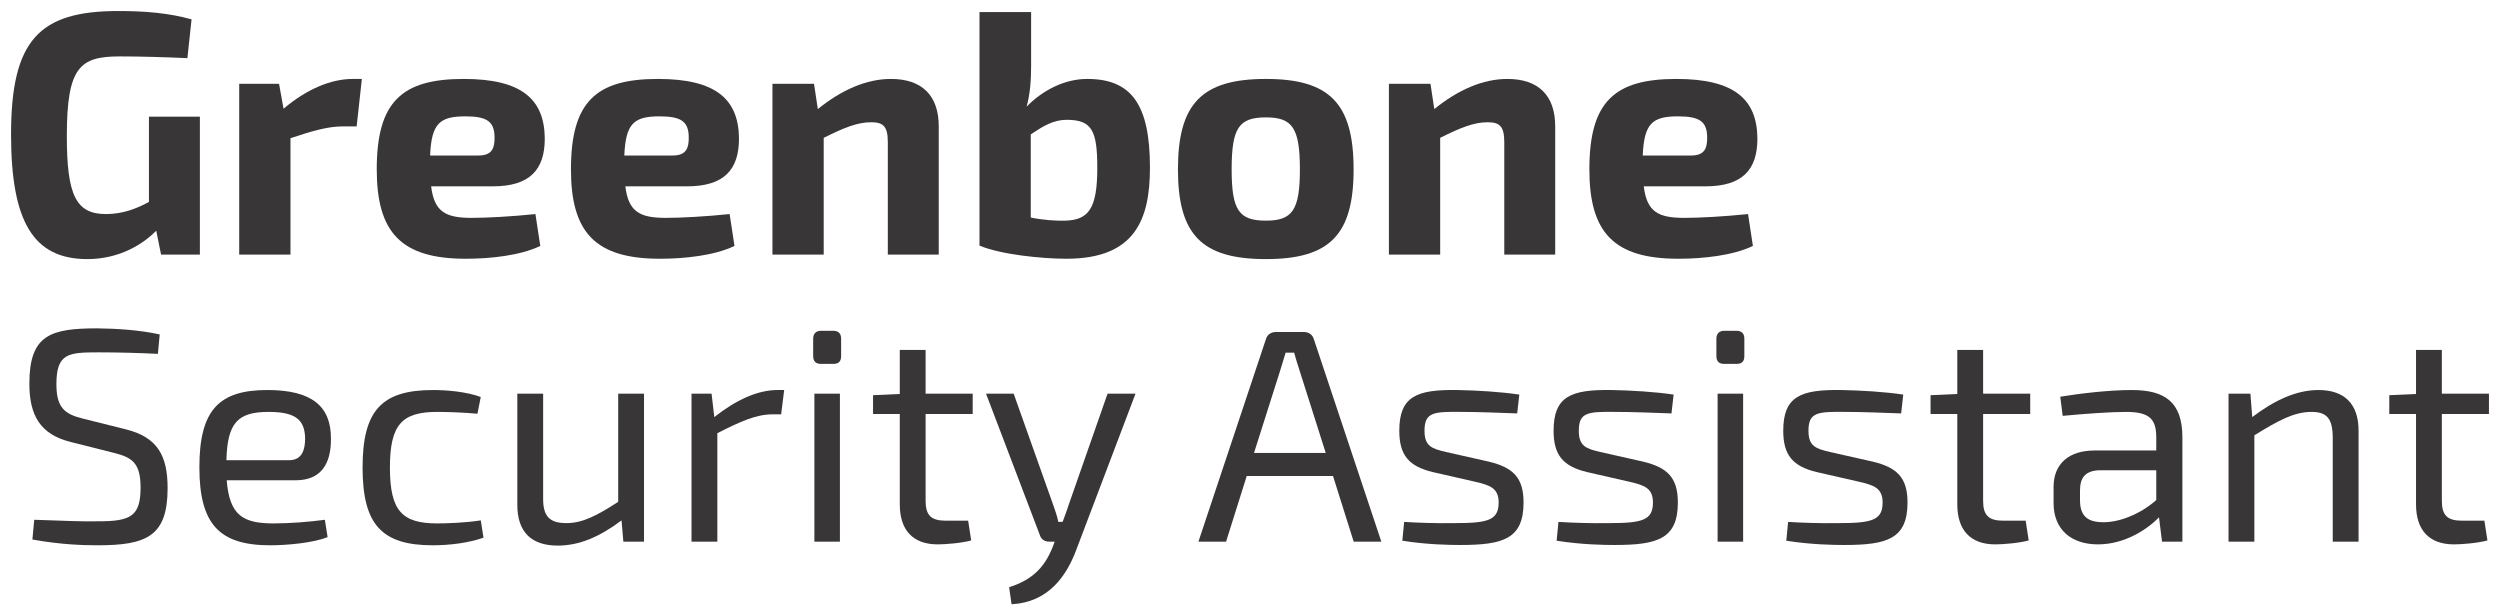
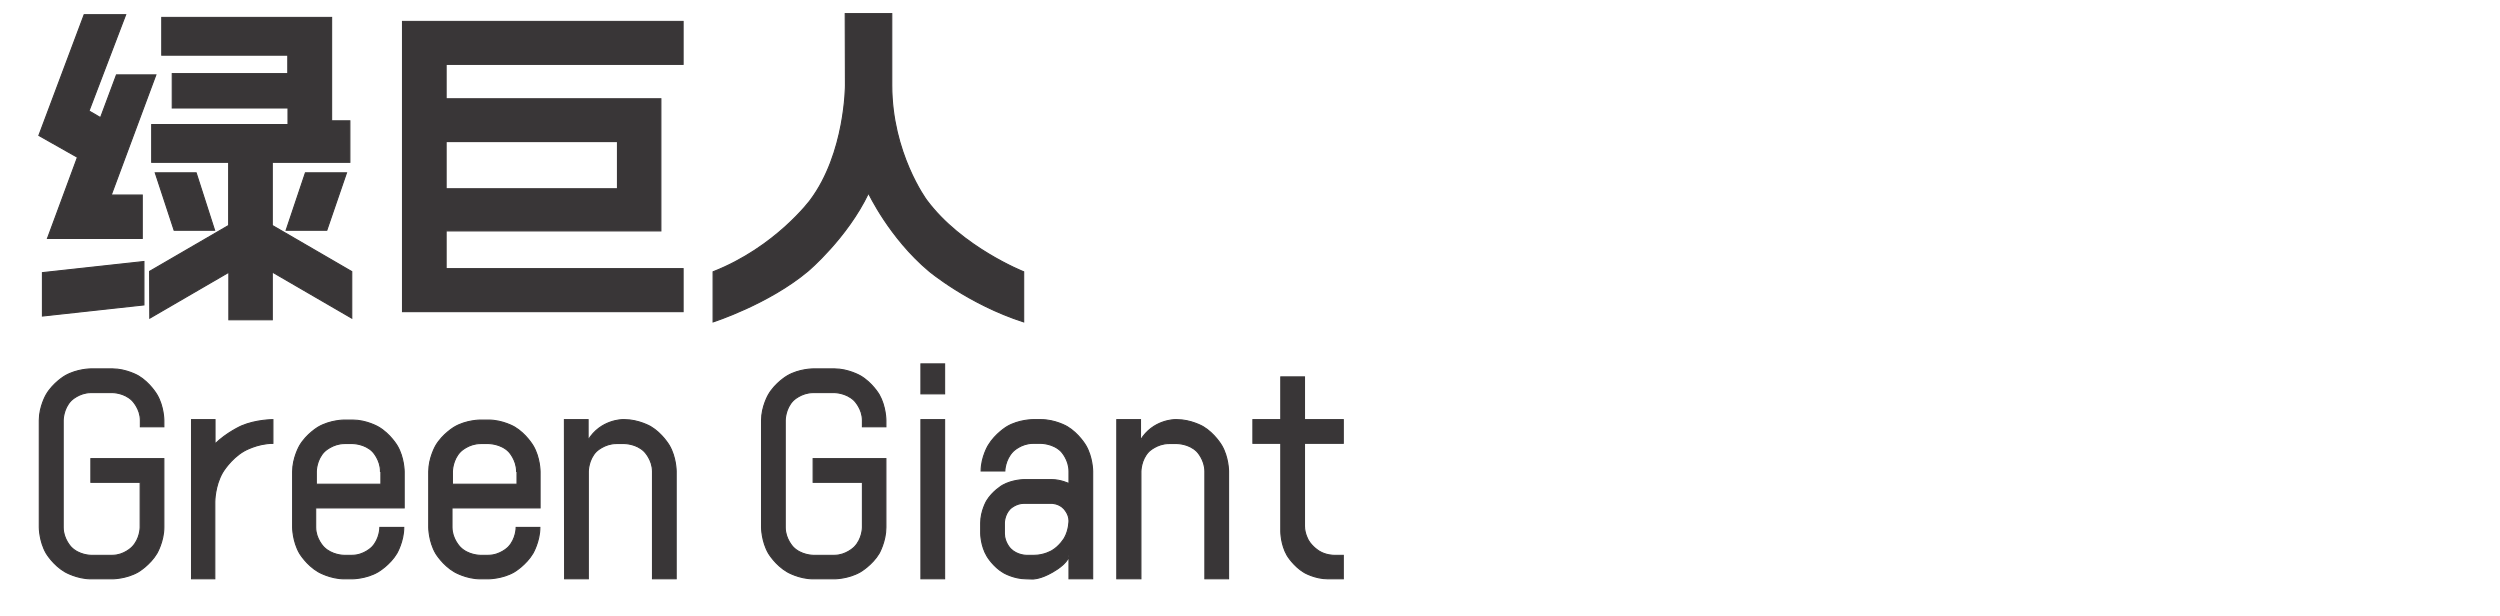
- <svg xmlns="http://www.w3.org/2000/svg" version="1.1" width="1192.067" height="293.398" viewbox="0 0 1192.067 293.398" id="svg3207">
-   <defs id="defs3209" />
-   <g transform="translate(327.4613,-137.1034)" id="layer1">
-     <g transform="matrix(0.525816,0,0,0.525816,404.2649,-47.36479)" id="layer1-3">
-       <g id="text3070" style="font-size:275.534px;font-style:normal;font-variant:normal;font-weight:normal;font-stretch:normal;line-height:125%;letter-spacing:0px;word-spacing:0px;fill:#393637;fill-opacity:1;stroke:#393637;stroke-opacity:0;font-family:Greenbone;-inkscape-font-specification:Greenbone">
-         <g transform="translate(-1298.03,136.5817)" id="g3059">
-           <path d="m 87.68,320.069 -46.185,0 0,77.29 c -10.996,5.97 -23.564,10.996 -38.959,10.996 -27.02,0 -35.503,-16.652 -35.503,-70.692 0,-62.837 11.939,-72.263 48.07,-72.263 18.851,0 39.902,0.628 61.266,1.571 l 3.77,-35.189 c -20.422,-5.655 -41.158,-7.54 -66.607,-7.54 -71.32,0 -97.083,26.078 -97.083,111.85 0,79.489 20.422,113.107 69.121,113.107 29.848,0 51.212,-14.138 62.523,-25.763 l 4.399,21.679 35.189,0 0,-125.046" id="path3023" style="font-size:314.186px;font-style:normal;font-variant:normal;font-weight:bold;font-stretch:normal;line-height:125%;letter-spacing:0px;word-spacing:0px;fill:#393637;fill-opacity:1;stroke:#393637;stroke-opacity:0;font-family:Greenbone;-inkscape-font-specification:Greenbone Bold" />
-           <path d="m 234.572,285.823 -8.169,0 c -20.108,0 -42.101,9.426 -62.837,27.02 l -4.084,-22.621 -36.131,0 0,154.894 46.499,0 0,-105.566 c 20.736,-6.912 34.246,-10.682 47.442,-10.682 l 12.567,0 4.713,-43.043" id="path3025" style="font-size:314.186px;font-style:normal;font-variant:normal;font-weight:bold;font-stretch:normal;line-height:125%;letter-spacing:0px;word-spacing:0px;fill:#393637;fill-opacity:1;stroke:#393637;stroke-opacity:0;font-family:Greenbone;-inkscape-font-specification:Greenbone Bold" />
-           <path d="m 353.324,383.22 c 33.618,0 47.128,-15.081 47.128,-43.358 -0.314,-35.503 -20.736,-54.04 -73.519,-54.04 -56.239,0 -78.861,20.736 -78.861,82.002 0,57.182 21.993,81.06 80.746,81.06 21.993,0 49.327,-2.828 67.55,-11.625 l -4.399,-28.905 c -21.05,2.199 -43.672,3.456 -57.81,3.456 -23.564,0 -33.932,-5.341 -36.76,-28.591 l 55.925,0 m -56.868,-27.963 c 1.257,-29.219 8.797,-35.503 32.047,-35.503 20.108,0 26.392,5.027 26.392,19.48 0,8.797 -1.885,16.023 -14.453,16.023 l -43.986,0" id="path3027" style="font-size:314.186px;font-style:normal;font-variant:normal;font-weight:bold;font-stretch:normal;line-height:125%;letter-spacing:0px;word-spacing:0px;fill:#393637;fill-opacity:1;stroke:#393637;stroke-opacity:0;font-family:Greenbone;-inkscape-font-specification:Greenbone Bold" />
-           <path d="m 529.44,383.22 c 33.618,0 47.128,-15.081 47.128,-43.358 -0.314,-35.503 -20.736,-54.04 -73.519,-54.04 -56.239,0 -78.861,20.736 -78.861,82.002 0,57.182 21.993,81.06 80.746,81.06 21.993,0 49.327,-2.828 67.55,-11.625 l -4.399,-28.905 c -21.05,2.199 -43.672,3.456 -57.81,3.456 -23.564,0 -33.932,-5.341 -36.76,-28.591 l 55.925,0 m -56.868,-27.963 c 1.257,-29.219 8.797,-35.503 32.047,-35.503 20.108,0 26.392,5.027 26.392,19.48 0,8.797 -1.885,16.023 -14.453,16.023 l -43.986,0" id="path3029" style="font-size:314.186px;font-style:normal;font-variant:normal;font-weight:bold;font-stretch:normal;line-height:125%;letter-spacing:0px;word-spacing:0px;fill:#393637;fill-opacity:1;stroke:#393637;stroke-opacity:0;font-family:Greenbone;-inkscape-font-specification:Greenbone Bold" />
-           <path d="m 644.604,290.221 -37.702,0 0,154.894 46.499,0 0,-105.881 c 18.223,-9.111 30.476,-14.138 43.043,-14.138 11.311,0 15.081,4.084 15.081,18.223 l 0,101.796 46.185,0 0,-116.249 c 0,-27.963 -15.081,-43.043 -43.358,-43.043 -21.993,0 -44.614,9.74 -66.293,27.334 l -3.456,-22.936" id="path3031" style="font-size:314.186px;font-style:normal;font-variant:normal;font-weight:bold;font-stretch:normal;line-height:125%;letter-spacing:0px;word-spacing:0px;fill:#393637;fill-opacity:1;stroke:#393637;stroke-opacity:0;font-family:Greenbone;-inkscape-font-specification:Greenbone Bold" />
-           <path d="m 841.476,225.185 -46.814,0 0,211.761 c 19.165,8.169 56.868,11.939 78.861,11.939 61.895,0 75.719,-35.189 75.719,-82.631 0,-57.496 -16.966,-80.432 -56.868,-80.432 -20.422,0 -40.216,10.054 -54.983,25.135 3.142,-11.311 4.084,-23.564 4.084,-36.446 l 0,-49.327 m -0.314,110.908 c 11.311,-7.54 20.422,-13.196 32.675,-13.196 22.936,0 27.648,10.054 27.648,43.672 0,36.76 -7.855,47.128 -28.905,47.756 -8.797,0.314 -21.05,-0.628 -31.419,-2.828 l 0,-75.405" id="path3033" style="font-size:314.186px;font-style:normal;font-variant:normal;font-weight:bold;font-stretch:normal;line-height:125%;letter-spacing:0px;word-spacing:0px;fill:#393637;fill-opacity:1;stroke:#393637;stroke-opacity:0;font-family:Greenbone;-inkscape-font-specification:Greenbone Bold" />
-           <path d="m 1054.43,285.823 c -58.124,0 -79.803,22.307 -79.803,82.002 0,59.381 21.679,81.374 79.803,81.374 57.81,0 79.489,-21.993 79.489,-81.374 0,-59.695 -21.679,-82.002 -79.489,-82.002 m 0,34.875 c 23.878,0 30.79,9.426 30.79,47.128 0,37.074 -6.912,46.499 -30.79,46.499 -24.506,0 -31.104,-9.426 -31.104,-46.499 0,-37.702 6.598,-47.128 31.104,-47.128" id="path3035" style="font-size:314.186px;font-style:normal;font-variant:normal;font-weight:bold;font-stretch:normal;line-height:125%;letter-spacing:0px;word-spacing:0px;fill:#393637;fill-opacity:1;stroke:#393637;stroke-opacity:0;font-family:Greenbone;-inkscape-font-specification:Greenbone Bold" />
-           <path d="m 1203.634,290.221 -37.702,0 0,154.894 46.499,0 0,-105.881 c 18.223,-9.111 30.476,-14.138 43.043,-14.138 11.311,0 15.081,4.084 15.081,18.223 l 0,101.796 46.185,0 0,-116.249 c 0,-27.963 -15.081,-43.043 -43.358,-43.043 -21.993,0 -44.614,9.74 -66.293,27.334 l -3.456,-22.936" id="path3037" style="font-size:314.186px;font-style:normal;font-variant:normal;font-weight:bold;font-stretch:normal;line-height:125%;letter-spacing:0px;word-spacing:0px;fill:#393637;fill-opacity:1;stroke:#393637;stroke-opacity:0;font-family:Greenbone;-inkscape-font-specification:Greenbone Bold" />
-           <path d="m 1452.974,383.22 c 33.618,0 47.128,-15.081 47.128,-43.358 -0.314,-35.503 -20.736,-54.04 -73.519,-54.04 -56.239,0 -78.861,20.736 -78.861,82.002 0,57.182 21.993,81.06 80.746,81.06 21.993,0 49.327,-2.828 67.55,-11.625 l -4.399,-28.905 c -21.05,2.199 -43.672,3.456 -57.81,3.456 -23.564,0 -33.932,-5.341 -36.76,-28.591 l 55.925,0 m -56.868,-27.963 c 1.257,-29.219 8.797,-35.503 32.047,-35.503 20.108,0 26.392,5.027 26.392,19.48 0,8.797 -1.885,16.023 -14.453,16.023 l -43.986,0" id="path3039" style="font-size:314.186px;font-style:normal;font-variant:normal;font-weight:bold;font-stretch:normal;line-height:125%;letter-spacing:0px;word-spacing:0px;fill:#393637;fill-opacity:1;stroke:#393637;stroke-opacity:0;font-family:Greenbone;-inkscape-font-specification:Greenbone Bold" />
-           <path d="m 9.931,624.966 c 16.532,4.133 23.971,9.368 23.971,31.411 0,26.176 -9.093,30.584 -38.299,30.584 -15.705,0.276 -25.9,-0.276 -58.138,-1.378 l -1.653,17.91 c 25.9,4.684 46.565,5.235 58.964,5.235 44.361,0 63.648,-7.991 63.648,-51.8 0,-29.482 -9.093,-46.29 -38.299,-53.454 l -38.575,-9.644 c -16.808,-4.133 -23.971,-10.195 -23.971,-31.135 0,-28.104 10.746,-28.931 38.299,-28.931 17.634,0 37.748,0.551 53.729,1.378 l 1.653,-17.634 c -19.012,-4.133 -38.575,-5.235 -56.485,-5.511 -42.432,0 -61.72,5.786 -61.72,50.147 0,28.931 9.919,46.014 37.473,52.903 l 39.401,9.919" id="path2988" />
-           <path d="m 174.576,649.764 c 22.318,0 32.237,-14.052 31.962,-38.024 0,-28.931 -17.083,-43.81 -57.587,-43.81 -43.259,0 -61.72,17.359 -61.72,69.986 0,51.525 17.91,70.812 64.199,70.812 15.43,0 39.401,-2.204 52.076,-7.439 l -2.48,-15.705 c -13.777,1.929 -32.238,3.306 -46.565,3.306 -27.553,0 -39.952,-7.164 -42.432,-39.126 l 62.546,0 m -62.822,-18.185 c 0.827,-33.891 10.195,-43.81 38.299,-43.81 23.971,0 32.789,6.888 33.064,23.971 0,9.919 -2.48,19.838 -14.603,19.838 l -56.76,0" id="path2990" />
-           <path d="m 342.406,686.134 c -13.777,2.204 -31.411,2.755 -39.401,2.755 -31.962,0 -42.983,-11.297 -42.983,-50.698 0,-39.126 11.021,-50.423 42.983,-50.423 9.368,0 24.247,0.551 36.371,1.653 l 3.031,-15.154 c -13.226,-4.96 -31.411,-6.337 -43.259,-6.337 -46.565,0 -63.924,18.461 -63.924,70.261 0,51.8 17.359,70.537 63.648,70.537 15.705,0 32.513,-2.204 46.014,-6.888 l -2.48,-15.705" id="path2992" />
-           <path d="m 490.446,571.236 -23.42,0 0,98.09 c -19.563,12.675 -32.513,19.287 -46.841,19.287 -15.43,0 -21.492,-6.062 -21.216,-23.145 l 0,-94.233 -23.42,0 0,100.846 c 0,24.247 12.399,36.922 36.646,36.922 19.287,0 37.748,-7.715 57.862,-22.869 l 1.653,19.287 18.736,0 0,-134.185" id="path2994" />
-           <path d="m 617.553,567.93 -6.062,0 c -18.185,0 -37.748,9.093 -57.311,24.523 l -2.48,-21.216 -18.185,0 0,134.185 23.42,0 0,-98.366 c 21.216,-10.746 35.268,-17.083 50.147,-17.083 l 7.715,0 2.755,-22.043" id="path2996" />
-           <path d="m 651,514.201 c -4.684,0 -7.164,2.755 -7.164,7.164 l 0,15.705 c 0,4.96 2.48,7.164 7.164,7.164 l 11.021,0 c 4.96,0 7.164,-2.204 7.164,-7.164 l 0,-15.705 c 0,-4.409 -2.204,-7.164 -7.164,-7.164 l -11.021,0 m 17.083,191.221 0,-134.185 -23.145,0 0,134.185 23.145,0" id="path2998" />
-           <path d="m 745.797,589.697 42.708,0 0,-18.461 -42.708,0 0,-39.677 -23.42,0 0,39.952 -24.247,1.102 0,17.083 24.247,0 0,81.834 c 0,23.42 11.848,36.371 34.442,36.371 6.613,0 21.492,-1.102 30.309,-3.582 l -2.755,-17.91 -20.39,0 c -13.226,0 -18.185,-4.96 -18.185,-17.91 l 0,-78.803" id="path3000" />
-           <path d="m 936.152,571.236 -25.349,0 -34.993,100.019 c -1.653,4.96 -3.582,10.746 -5.786,16.257 l -3.857,0 c -1.102,-5.511 -3.031,-10.746 -4.96,-16.257 l -35.544,-100.019 -25.074,0 48.77,128.123 c 1.102,3.857 4.409,6.062 8.266,6.062 l 5.235,0 -2.204,5.786 c -6.888,16.808 -17.359,28.656 -39.126,35.544 l 2.204,15.43 c 33.34,-1.653 49.872,-25.625 58.689,-49.321 l 53.729,-141.625" id="path3002" />
-           <path d="m 1115.258,645.906 18.736,59.515 25.074,0 -61.169,-183.506 c -1.102,-4.133 -4.684,-6.613 -9.093,-6.613 l -25.349,0 c -4.409,0 -7.99,2.48 -9.093,6.613 l -61.169,183.506 25.074,0 18.736,-59.515 78.252,0 m -6.613,-20.941 -65.026,0 23.971,-75.496 4.684,-15.43 7.715,0 c 1.378,4.96 3.031,10.47 4.684,15.43 l 23.971,75.496" id="path3004" />
-           <path d="m 1244.234,651.141 c 12.95,3.031 21.216,5.511 21.216,18.736 0,15.981 -9.368,18.736 -39.401,18.736 -17.359,0.276 -33.064,-0.276 -46.29,-1.102 l -1.653,17.083 c 22.869,3.582 42.983,3.857 52.627,3.857 38.85,0 57.311,-5.511 57.311,-38.575 0,-22.869 -9.919,-31.686 -31.135,-36.922 l -39.126,-8.817 c -12.95,-3.031 -19.563,-5.235 -19.563,-19.287 0,-16.808 8.266,-17.359 33.064,-17.083 16.808,0 34.166,0.827 50.974,1.378 l 1.929,-17.083 c -16.532,-2.48 -38.85,-3.857 -56.484,-4.133 -36.646,-0.551 -52.352,5.786 -52.352,36.922 0,22.043 8.542,32.238 30.309,37.473 l 38.575,8.817" id="path3006" />
-           <path d="m 1384.154,651.141 c 12.95,3.031 21.216,5.511 21.216,18.736 0,15.981 -9.368,18.736 -39.401,18.736 -17.359,0.276 -33.064,-0.276 -46.29,-1.102 l -1.653,17.083 c 22.869,3.582 42.983,3.857 52.627,3.857 38.85,0 57.311,-5.511 57.311,-38.575 0,-22.869 -9.919,-31.686 -31.135,-36.922 l -39.126,-8.817 c -12.95,-3.031 -19.563,-5.235 -19.563,-19.287 0,-16.808 8.266,-17.359 33.064,-17.083 16.808,0 34.166,0.827 50.974,1.378 l 1.929,-17.083 c -16.532,-2.48 -38.85,-3.857 -56.484,-4.133 -36.646,-0.551 -52.352,5.786 -52.352,36.922 0,22.043 8.541,32.238 30.309,37.473 l 38.575,8.817" id="path3008" />
-           <path d="m 1470.069,514.201 c -4.684,0 -7.164,2.755 -7.164,7.164 l 0,15.705 c 0,4.96 2.48,7.164 7.164,7.164 l 11.021,0 c 4.96,0 7.164,-2.204 7.164,-7.164 l 0,-15.705 c 0,-4.409 -2.204,-7.164 -7.164,-7.164 l -11.021,0 m 17.083,191.221 0,-134.185 -23.145,0 0,134.185 23.145,0" id="path3010" />
-           <path d="m 1592.419,651.141 c 12.95,3.031 21.216,5.511 21.216,18.736 0,15.981 -9.368,18.736 -39.401,18.736 -17.359,0.276 -33.064,-0.276 -46.29,-1.102 l -1.653,17.083 c 22.869,3.582 42.983,3.857 52.627,3.857 38.85,0 57.311,-5.511 57.311,-38.575 0,-22.869 -9.919,-31.686 -31.135,-36.922 l -39.126,-8.817 c -12.95,-3.031 -19.563,-5.235 -19.563,-19.287 0,-16.808 8.266,-17.359 33.064,-17.083 16.808,0 34.166,0.827 50.974,1.378 l 1.929,-17.083 c -16.532,-2.48 -38.85,-3.857 -56.484,-4.133 -36.646,-0.551 -52.352,5.786 -52.352,36.922 0,22.043 8.542,32.238 30.309,37.473 l 38.575,8.817" id="path3012" />
-           <path d="m 1704.785,589.697 42.708,0 0,-18.461 -42.708,0 0,-39.677 -23.42,0 0,39.952 -24.247,1.102 0,17.083 24.247,0 0,81.834 c 0,23.42 11.848,36.371 34.442,36.371 6.613,0 21.492,-1.102 30.309,-3.582 l -2.755,-17.91 -20.39,0 c -13.226,0 -18.185,-4.96 -18.185,-17.91 l 0,-78.803" id="path3014" />
-           <path d="m 1776.936,591.35 c 20.39,-1.929 43.534,-3.582 57.587,-3.582 21.216,0 27.278,6.613 27.278,23.145 l 0,11.848 -55.933,0 c -23.42,0 -37.197,12.124 -37.197,33.064 l 0,14.603 c 0,24.247 16.257,37.473 40.228,37.473 24.523,0 44.912,-13.777 55.382,-24.523 l 2.755,22.043 18.461,0 0,-94.508 c 0,-32.513 -16.256,-42.983 -46.014,-42.983 -20.114,0 -46.29,3.031 -64.751,6.062 l 2.204,17.359 m 15.705,67.781 c 0,-11.297 4.409,-17.91 17.359,-18.461 l 51.8,0 0,27.002 c -15.43,13.777 -34.993,20.39 -48.218,20.114 -14.603,0 -20.941,-6.062 -20.941,-20.114 l 0,-8.542" id="path3016" />
-           <path d="m 1947.169,571.236 -19.838,0 0,134.185 23.42,0 0,-96.437 c 21.492,-13.226 35.819,-21.216 51.8,-21.216 13.777,0 19.287,5.786 19.287,23.696 l 0,93.957 23.42,0 0,-100.57 c 0,-24.247 -12.675,-36.922 -36.37,-36.922 -19.838,0 -39.677,9.093 -60.066,24.523 l -1.653,-21.216" id="path3018" />
-           <path d="m 2120.777,589.697 42.708,0 0,-18.461 -42.708,0 0,-39.677 -23.42,0 0,39.952 -24.247,1.102 0,17.083 24.247,0 0,81.834 c 0,23.42 11.848,36.371 34.442,36.371 6.613,0 21.492,-1.102 30.309,-3.582 l -2.755,-17.91 -20.39,0 c -13.226,0 -18.185,-4.96 -18.185,-17.91 l 0,-78.803" id="path3020" />
-         </g>
-       </g>
+ <svg xmlns="http://www.w3.org/2000/svg" version="1.1" id="svg3207" x="0px" y="0px" viewBox="0 0 1192.1 293.4" style="enable-background:new 0 0 1192.1 293.4;" xml:space="preserve">
+   <style type="text/css">
+ 	.st0{fill-rule:evenodd;clip-rule:evenodd;fill:#393637;stroke:#393637;stroke-width:0.526;stroke-miterlimit:2.103;}
+ </style>
+   <g transform="translate(49.53198 0)  rotate(0)">
+     <g>
+       <path id="文本_1_00000090276685340971950590000018309421919637296534_" class="st0" d="M-6.2,276c-6.6,0-12.3-3.3-12.3-3.3    c-5.7-3.3-9-8.9-9-8.9c-3.3-5.7-3.3-12.3-3.3-12.3v-51.1c0-6.6,3.3-12.2,3.3-12.2c3.3-5.7,9-9,9-9c5.7-3.3,12.3-3.3,12.3-3.3H4.1    c6.6,0,12.3,3.3,12.3,3.3c5.6,3.3,8.9,9,8.9,9c3.3,5.6,3.3,12.2,3.3,12.2v3.1H17.4v-3.1c0-5.5-3.9-9.4-3.9-9.4    c-3.8-3.8-9.3-3.8-9.3-3.8H-6.2c-5.6,0-9.4,3.8-9.4,3.8c-3.8,3.9-3.8,9.4-3.8,9.4v51.1c0,5.5,3.8,9.4,3.8,9.4    c3.8,3.9,9.4,3.9,9.4,3.9H4.1c5.5,0,9.3-3.9,9.3-3.9c3.9-3.9,3.9-9.4,3.9-9.4V230H-6.2v-11.3h34.8v32.8c0,6.6-3.3,12.3-3.3,12.3    c-3.3,5.6-8.9,8.9-8.9,8.9C10.7,276,4.1,276,4.1,276H-6.2z M41.8,200.1H53v11.6c5.6-5.5,12.6-8.6,12.6-8.6c7-3,15-3,15-3v11.3    c-7.5,0-13.8,3.7-13.8,3.7c-6.4,3.7-10.2,10.2-10.2,10.2c-3.7,6.4-3.7,13.9-3.7,13.9V276H41.8L41.8,200.1z M114.6,276    c-6.6,0-12.3-3.3-12.3-3.3c-5.7-3.3-9-8.9-9-8.9c-3.3-5.7-3.3-12.3-3.3-12.3v-26.6c0-6.6,3.3-12.3,3.3-12.3c3.3-5.7,9-9,9-9    c5.7-3.3,12.3-3.3,12.3-3.3h4c6.7,0,12.3,3.3,12.3,3.3c5.7,3.3,9,9,9,9c3.3,5.6,3.3,12.3,3.3,12.3v17.3h-42.2v9.3    c0,5.5,3.9,9.4,3.9,9.4c3.9,3.9,9.5,3.9,9.5,3.9h4c5.6,0,9.4-3.9,9.4-3.9c3.8-3.9,3.8-9.4,3.8-9.4h11.4c0,6.6-3.3,12.3-3.3,12.3    c-3.3,5.6-9,8.9-9,8.9c-5.6,3.3-12.3,3.3-12.3,3.3H114.6z M131.9,224.8c0-5.6-3.8-9.5-3.8-9.5c-3.8-3.8-9.4-3.8-9.4-3.8h-4    c-5.6,0-9.5,3.8-9.5,3.8c-3.9,3.9-3.9,9.5-3.9,9.5v6.1h30.8V224.8z M179.5,276c-6.7,0-12.3-3.3-12.3-3.3c-5.7-3.3-9-8.9-9-8.9    c-3.3-5.7-3.3-12.3-3.3-12.3v-26.6c0-6.6,3.3-12.3,3.3-12.3c3.3-5.7,9-9,9-9c5.6-3.3,12.3-3.3,12.3-3.3h3.9    c6.8,0,12.4,3.3,12.4,3.3c5.6,3.3,8.9,9,8.9,9c3.3,5.6,3.3,12.3,3.3,12.3v17.3H166v9.3c0,5.5,3.9,9.4,3.9,9.4    c3.8,3.9,9.5,3.9,9.5,3.9h3.9c5.7,0,9.5-3.9,9.5-3.9c3.8-3.9,3.8-9.4,3.8-9.4h11.3c0,6.6-3.3,12.3-3.3,12.3    c-3.3,5.6-8.9,8.9-8.9,8.9c-5.6,3.3-12.4,3.3-12.4,3.3H179.5z M196.8,224.8c0-5.6-3.8-9.5-3.8-9.5c-3.8-3.8-9.5-3.8-9.5-3.8h-3.9    c-5.7,0-9.5,3.8-9.5,3.8c-3.9,3.9-3.9,9.5-3.9,9.5v6.1h30.8V224.8z M219.6,200.1h11.3v9.8c5.9-9.8,16.4-9.8,16.4-9.8h1    c6.7,0,12.4,3.3,12.4,3.3c5.6,3.3,8.9,9,8.9,9c3.3,5.6,3.3,12.3,3.3,12.3V276h-11.3v-51.2c0-5.6-3.9-9.5-3.9-9.5    c-3.8-3.8-9.4-3.8-9.4-3.8h-4c-5.6,0-9.5,3.8-9.5,3.8c-3.8,3.9-3.8,9.5-3.8,9.5V276h-11.3L219.6,200.1z M338.2,276    c-6.7,0-12.3-3.3-12.3-3.3c-5.7-3.3-9-8.9-9-8.9c-3.3-5.7-3.3-12.3-3.3-12.3v-51.1c0-6.6,3.3-12.2,3.3-12.2c3.3-5.7,9-9,9-9    c5.6-3.3,12.3-3.3,12.3-3.3h10.2c6.6,0,12.3,3.3,12.3,3.3c5.7,3.3,9,9,9,9c3.2,5.6,3.2,12.2,3.2,12.2v3.1h-11.2v-3.1    c0-5.5-3.9-9.4-3.9-9.4c-3.9-3.8-9.4-3.8-9.4-3.8h-10.2c-5.7,0-9.5,3.8-9.5,3.8c-3.8,3.9-3.8,9.4-3.8,9.4v51.1    c0,5.5,3.8,9.4,3.8,9.4c3.8,3.9,9.5,3.9,9.5,3.9h10.2c5.5,0,9.4-3.9,9.4-3.9c3.9-3.9,3.9-9.4,3.9-9.4V230h-23.5v-11.3h34.7v32.8    c0,6.6-3.2,12.3-3.2,12.3c-3.3,5.6-9,8.9-9,8.9c-5.7,3.3-12.3,3.3-12.3,3.3H338.2z M389.6,200.1h11.3V276h-11.3V200.1z     M389.6,173.5h11.3v14.3h-11.3V173.5z M439.8,276c-5.9,0-10.8-2.9-10.8-2.9c-5-2.9-7.9-7.9-7.9-7.9c-3-5-3-10.8-3-10.8v-5.1    c0-5.6,2.8-10.4,2.8-10.4c2.8-4.7,7.6-7.5,7.6-7.5c4.8-2.7,10.3-2.7,10.3-2.7H452c4.3,0,8.2,1.9,8.2,1.9v-5.9    c0-5.6-3.8-9.5-3.8-9.5c-3.8-3.8-9.5-3.8-9.5-3.8h-3.9c-5.6,0-9.4,3.8-9.4,3.8c-3.9,3.9-4,9.4-4,9.4h-11.3    c0-6.6,3.4-12.2,3.4-12.2c3.4-5.7,9-9,9-9c5.6-3.3,12.3-3.3,12.3-3.3h3.9c6.8,0,12.4,3.3,12.4,3.3c5.6,3.3,8.9,9,8.9,9    c3.3,5.6,3.3,12.3,3.3,12.3V276h-11.3v-11.2c0,2.1-3.1,4.7-3.1,4.7c-3,2.7-7.2,4.6-7.2,4.6c-4.1,2-7,2-7,2L439.8,276z     M432.4,261.7c3.1,3.1,7.4,3.1,7.4,3.1h3.9c4.6,0,8.3-2.2,8.3-2.2c3.8-2.2,6-6,6-6c2.2-3.8,2.2-8.2,2.2-8.2v-0.1    c0-3.3-2.5-5.8-2.5-5.8c-2.4-2.5-5.7-2.5-5.7-2.5h-13.3c-3.9,0-6.6,2.7-6.6,2.7c-2.7,2.8-2.7,6.6-2.7,6.6v5.1    C429.4,258.7,432.4,261.7,432.4,261.7z M483,200.1h11.3v9.8c5.9-9.8,16.4-9.8,16.4-9.8h1c6.7,0,12.4,3.3,12.4,3.3    c5.6,3.3,8.9,9,8.9,9c3.3,5.6,3.3,12.3,3.3,12.3V276H525v-51.2c0-5.6-3.8-9.5-3.8-9.5c-3.8-3.8-9.4-3.8-9.4-3.8h-4    c-5.6,0-9.5,3.8-9.5,3.8c-3.8,3.9-3.8,9.5-3.8,9.5V276H483L483,200.1z M583.7,276c-6.2,0-11.3-3-11.3-3c-5.2-3.1-8.2-8.2-8.2-8.2    c-3-5.2-3-11.3-3-11.3v-42.1h-13.3v-11.3h13.3v-20.4h11.3v20.4h18.5v11.3h-18.5v39.5c0,3.6,1.9,6.8,1.9,6.8    c1.9,3.2,5.1,5.1,5.1,5.1c3.2,2,6.9,2,6.9,2h4.6V276H583.7z" />
+       <path id="文本_1_00000115516147346092130110000016668561824871827374_" class="st0" d="M-29.3,130l48.4-5.3v20.7l-48.4,5.3    L-29.3,130z M-9.4,7h19.8L-7.1,52.9l5.5,3.2L6,35.7h18.8L3.5,93h14.8v20.7h-45.2L-12.6,75L-31,64.6L-9.4,7z M21.8,129.4l37.7-21.9    V77.4H22.8v-18h65v-7.9H32.6V35.1h55.1v-8.8H27.6v-18h81v49.3h8.7v19.8h-37v30.1l37.9,22v22.2l-37.9-22v22.8H59.6v-22.7    l-37.7,21.9L21.8,129.4z M44,82.4l8.8,27.4H33.5l-9-27.4L44,82.4z M96.1,82.4h19.6l-9.4,27.4H86.9L96.1,82.4z M142.4,10.2h133.8    v20.5h-113v16.4h102.4v63H163.2v18h113v20.5H142.4L142.4,10.2z M244.9,67.5h-81.7v22.5h81.7L244.9,67.5z M290.5,129.6    c29.8-11.7,46.4-34.2,46.4-34.2c16.7-22.4,16.7-54.7,16.7-54.7l-0.1-34.2h22.2v34.2c0,32.3,16.6,54.7,16.6,54.7    c16.7,22.5,46.3,34.2,46.3,34.2v23.9c-26.4-8.5-45.2-24.3-45.2-24.3c-18.8-15.8-28.8-37.1-28.8-37.1    c-10.2,21.4-28.8,37.1-28.8,37.1c-18.8,15.8-45.3,24.3-45.3,24.3L290.5,129.6z" />
    </g>
  </g>
</svg>
